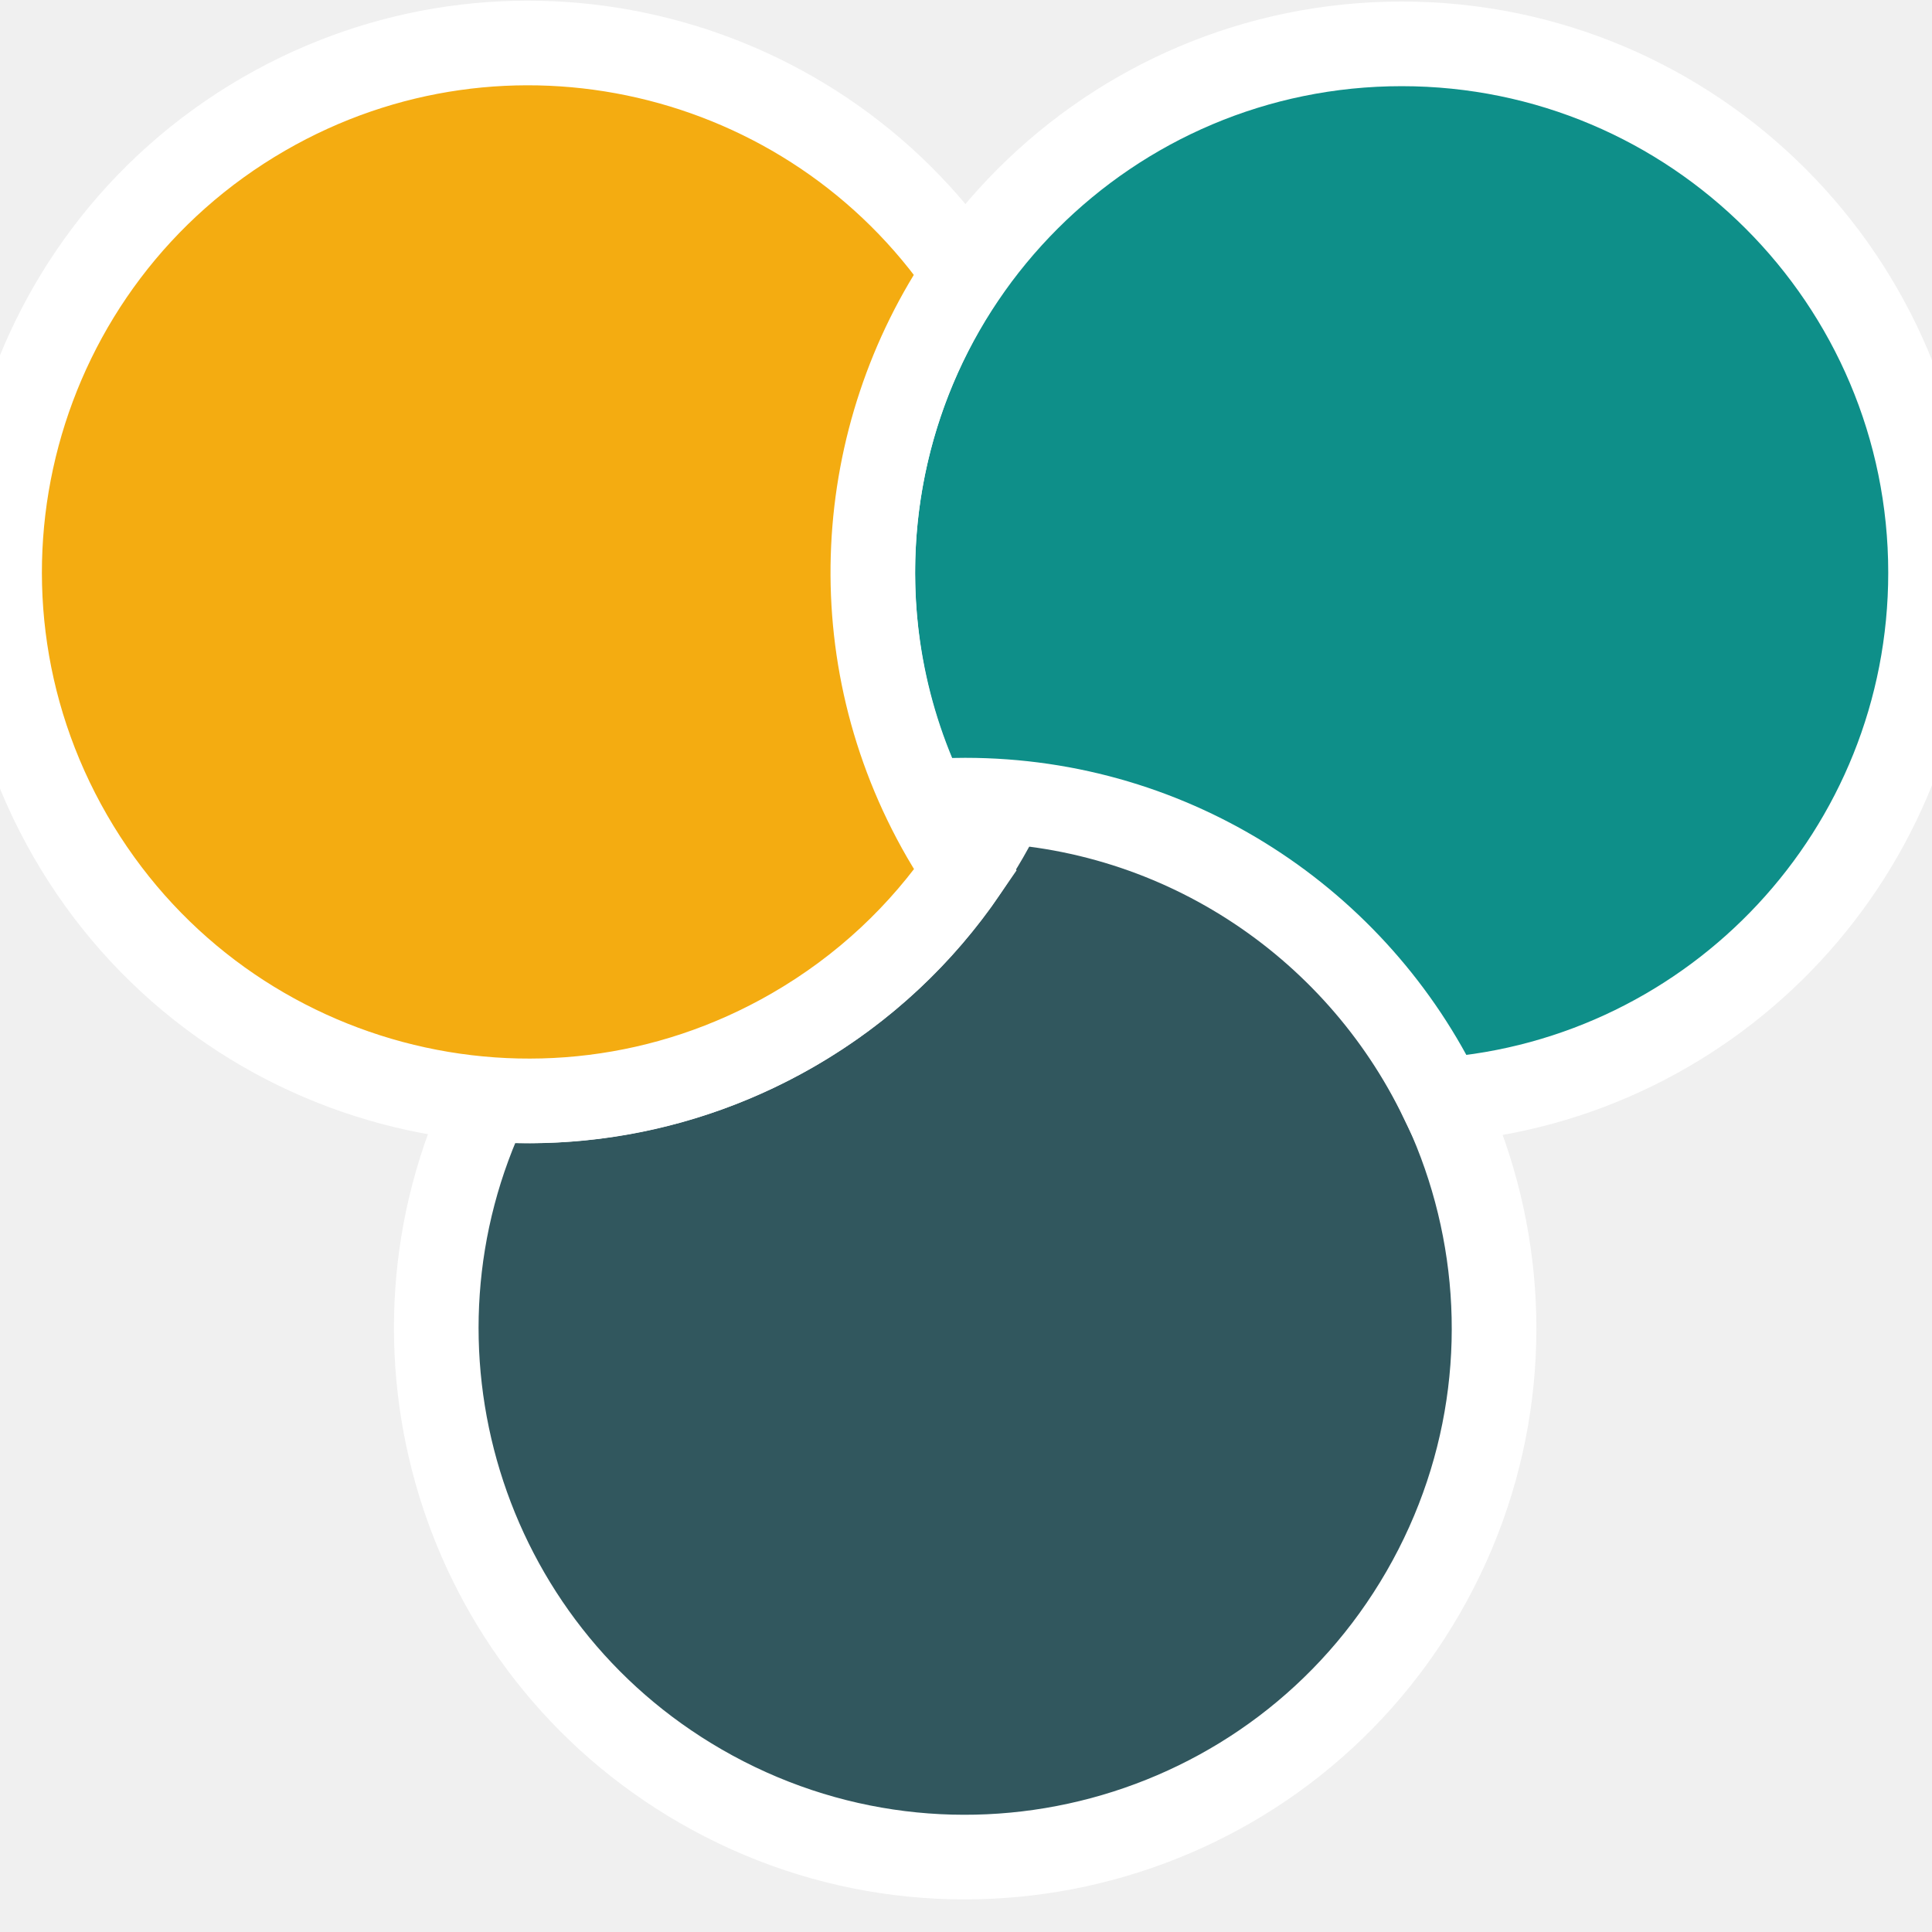
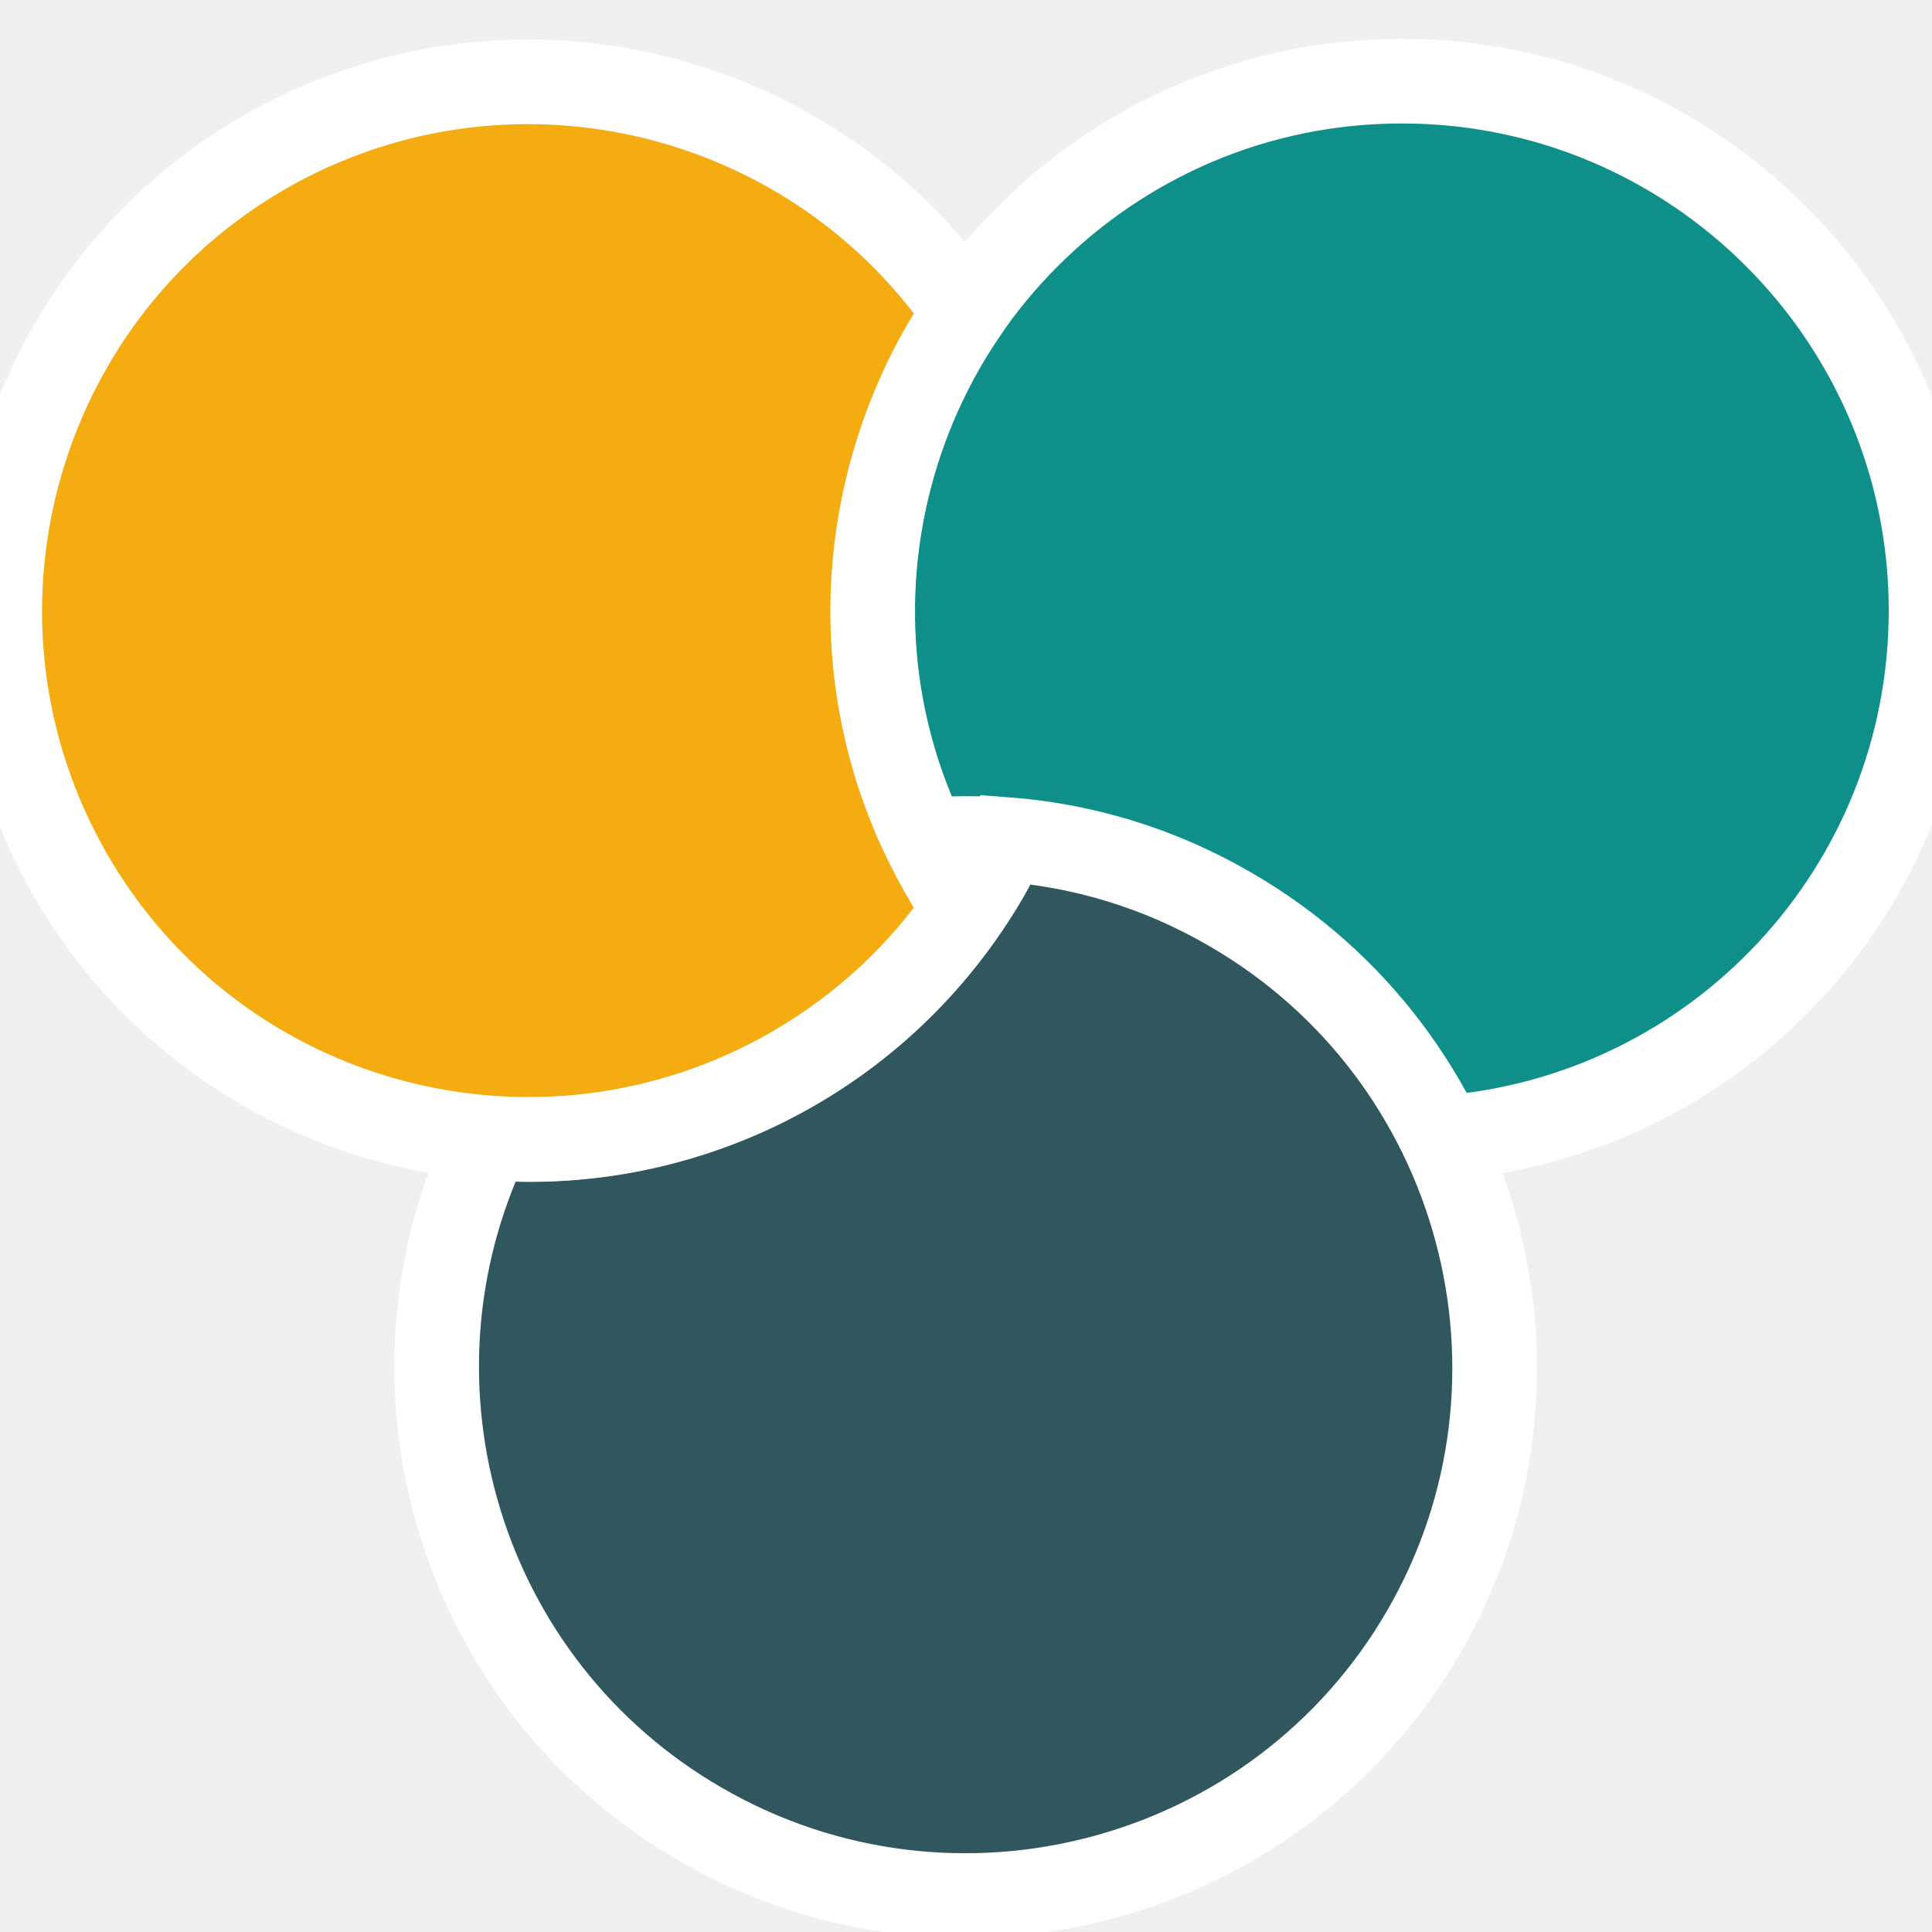
- <svg xmlns="http://www.w3.org/2000/svg" version="1.1" id="Layer_2" x="0px" y="0px" viewBox="0 0 200 200" style="enable-background:new 0 0 200 200;" xml:space="preserve">
+ <svg xmlns="http://www.w3.org/2000/svg" version="1.1" id="Layer_1" x="0px" y="0px" viewBox="0 0 200 200" style="enable-background:new 0 0 200 200;" xml:space="preserve">
  <style type="text/css">
- 	.st0{fill:#31575E;stroke:#FFFFFF;stroke-width:8.761;stroke-miterlimit:10;}
- 	.st1{fill:#31575E;}
- 	.st2{fill:#0E8F89;stroke:#FFFFFF;stroke-width:8.761;stroke-miterlimit:10;}
- 	.st3{fill:#F4AC11;stroke:#FFFFFF;stroke-width:8.761;stroke-miterlimit:10;}
- 	.st4{fill:#900D0D;}
- 	.st5{fill:#CF1B1B;}
- 	.st6{fill:#F3E8CB;}
- 	.st7{fill:#FBAFAF;}
- 	.st8{fill:#F2C6B4;}
- 	.st9{fill:#D13751;}
- 	.st10{fill:#F4AC11;}
- 	.st11{fill:#0E8F89;}
+ 	.st0{fill:#0E8F89;stroke:#FFFFFF;stroke-width:8.761;stroke-miterlimit:10;}
+ 	.st1{fill:#31575E;stroke:#FFFFFF;stroke-width:8.761;stroke-miterlimit:10;}
+ 	.st2{fill:#F4AC11;stroke:#FFFFFF;stroke-width:8.761;stroke-miterlimit:10;}
</style>
-   <path class="st0" d="M127.28,90.08c-7.36-4.25-15.29-6.59-23.23-7.19c-0.6,1.24-1.23,2.48-1.93,3.69  c-10.87,18.83-31.24,28.76-51.56,27.23c-12.3,25.56-3,56.68,21.97,71.09c26.19,15.12,59.67,6.15,74.79-20.04  S153.47,105.19,127.28,90.08z" />
-   <path class="st1" d="M82.15,106.65c7.36-4.25,13.35-9.94,17.84-16.52c-0.78-1.14-1.53-2.31-2.23-3.52  c-10.87-18.83-9.29-41.43,2.2-58.27C83.97,4.91,52.37-2.59,27.4,11.82C1.22,26.94-7.75,60.43,7.36,86.61S55.97,121.77,82.15,106.65z  " />
-   <path class="st1" d="M90.29,59.25c0,8.49,1.93,16.53,5.39,23.71c1.38-0.1,2.76-0.17,4.17-0.17c21.74,0,40.53,12.68,49.36,31.04  c28.29-2.13,50.58-25.74,50.58-54.58c0-30.24-24.51-54.75-54.75-54.75S90.29,29.01,90.29,59.25z" />
-   <circle class="st1" cx="318.43" cy="129.74" r="49.99" />
-   <path class="st2" d="M90.35,59.29c0,8.49,1.93,16.53,5.39,23.71c1.38-0.1,2.76-0.17,4.17-0.17c21.74,0,40.53,12.68,49.36,31.04  c28.29-2.13,50.58-25.74,50.58-54.58c0-30.24-24.51-54.75-54.75-54.75S90.35,29.06,90.35,59.29z" />
-   <path class="st3" d="M82.09,106.62c7.36-4.25,13.35-9.94,17.84-16.52c-0.78-1.14-1.53-2.31-2.23-3.52  c-10.87-18.83-9.29-41.43,2.2-58.27C83.91,4.88,52.31-2.63,27.34,11.79C1.16,26.91-7.82,60.39,7.3,86.58S55.91,121.74,82.09,106.62z  " />
-   <path class="st4" d="M714.68,469.64c-62.83,0-83.06-43.42-85.48-83.87c0,0,33.68-9.74,47.46-35.05c16.99-14.83,26.97-33.7,19.28-60  c-6.82-23.35,9.42-49.74,33.03-58.91c-7.09,26.25,4.94,39.98,13.62,50.15c17.08,20.01,30.87,40.58,30.87,64.85  c0,0-7.81,29.94-11.45,48.14C757.15,419.25,752.3,468.68,714.68,469.64" />
-   <path class="st5" d="M769.07,334.16c21.03-19.96,13.71-68.66,9.93-79.44c52.85,47.46,40.45,119.2,38.02,138.62  c-5.26,27.91-16.98,75.43-88.98,75.43c0,0,1.66-36.78,6.24-69.88C736.51,382.76,739.94,362.95,769.07,334.16z" />
-   <path d="M1423.74,576.77c-62.83,0-83.06-43.42-85.48-83.87c-1.36-22.71,14.02-88.45,1.08-122.97  c31.28,16.18,47.63,42.88,49.62,76.04c8.09-23.19,24.35-36.01,12.27-67.42c-13.48-35.06,11.44-67.96,35.06-77.12  c-20.07,32.36,2.92,58.19,11.6,68.36c17.08,20.01,30.87,40.58,30.87,64.85c21.03-19.96,23.2-62.02,19.43-72.81  c52.85,47.46,35.06,148.85,30.21,163.42C1523.52,539.82,1495.74,576.77,1423.74,576.77z" />
-   <path d="M1703.38,606.84c-106.79-20.49-91.15-119.19-88.99-141.84c2.16-22.65,29.66-64.18,16.72-98.7  c31.28,16.18,30.74,48.54,30.74,57.71c21.03-13.48,23.19-66.34,23.73-91.69c0.54-25.35,27.74-53.39,51.35-62.56  c-20.07,32.36,5.81,62.56,19.84,84.67s43.69,32.9,48.54,98.16c21.03-19.96,16.18-62.56,12.4-73.35  c52.85,47.46,36.13,124.58,31.28,139.15C1844.14,532.95,1810.16,621.4,1703.38,606.84z" />
-   <path class="st6" d="M925.45,539.28c-62.83,0-83.06-43.42-85.48-83.87c0,0,33.68-9.74,47.46-35.05c8.09-23.19,26.97-33.7,19.28-60  c-6.82-23.35,9.42-49.74,33.03-58.91c-7.09,26.25,4.94,39.98,13.62,50.15c17.08,20.01,30.87,40.58,30.87,64.85  c0,0-7.81,29.94-11.45,48.14C967.91,488.89,963.07,538.32,925.45,539.28z" />
-   <path class="st7" d="M1172.14,558.56c-62.83,0-83.06-43.42-85.48-83.87c-1.36-22.71,14.02-88.45,1.08-122.97  c31.28,16.18,47.63,42.88,49.62,76.04c8.09-23.19,19.73-34.6,12.27-67.42c-5.39-23.72,9.42-49.74,33.03-58.91  c-7.09,26.25,4.94,39.98,13.62,50.15c17.08,20.01,30.87,40.58,30.87,64.85c21.03-19.96,23.2-62.02,19.43-72.81  c52.85,47.46,35.06,148.85,30.21,163.42C1271.92,521.61,1244.14,558.56,1172.14,558.56z" />
-   <path class="st6" d="M1172.14,558.56c-62.83,0-83.06-43.42-85.48-83.87c0,0,47.46-15.65,50.7-46.92  c8.09-23.19,19.73-34.6,12.27-67.42c-5.39-23.72,9.42-49.74,33.03-58.91c-7.09,26.25,4.94,39.98,13.62,50.15  c17.08,20.01,30.87,40.58,30.87,64.85c0,0-4.03,49.22-7.67,67.42C1214.61,508.17,1209.76,557.6,1172.14,558.56z" />
-   <path class="st8" d="M1137.35,427.77c-1.99-33.16-18.34-59.87-49.62-76.04c12.94,34.52-2.44,100.25-1.08,122.97  c2.43,40.45,22.65,83.87,85.48,83.87c44.22,0,41.53-58.51,0-60.4C1131.83,496.33,1138.43,459.31,1137.35,427.77z" />
-   <path class="st7" d="M980.45,397.16c21.03-19.96,13.09-62.02,9.31-72.81c52.85,47.46,40.45,119.2,38.02,138.62  c-5.26,27.91-16.98,75.43-88.98,75.43c0,0-4.39-36.86,0.19-69.97C941.23,452.32,951.33,425.96,980.45,397.16z" />
-   <path class="st8" d="M904.42,405.53c-1.99-33.16-32.09-56.91-63.37-73.09c12.94,34.52-2.44,100.25-1.08,122.97  c2.43,40.45,22.65,83.87,85.48,83.87c72.4,0,50.16-67.41,0-60.4C908.09,481.31,905.49,437.07,904.42,405.53z" />
-   <path class="st9" d="M718.1,469.64c48.74,0,77.12-13.59,89.98-45.38c-76.93,26.94-94.28,0.94-106.75-17.7  c-9.75-14.56-6.6-39.13-7.68-70.67c-0.26-4.37-1.03-8.57-2.2-12.62v0c-0.95-3.27-2.18-6.43-3.66-9.5c-0.04-0.08-0.08-0.17-0.12-0.25  c-0.33-0.68-0.68-1.35-1.03-2.02c-0.07-0.13-0.14-0.27-0.21-0.4c-0.35-0.65-0.71-1.3-1.09-1.95c-0.07-0.13-0.15-0.26-0.23-0.39  c-0.39-0.66-0.78-1.31-1.19-1.96c-0.04-0.07-0.09-0.14-0.13-0.21c-1.83-2.88-3.88-5.66-6.12-8.35c-0.03-0.03-0.05-0.07-0.08-0.1  c-0.49-0.59-1-1.18-1.51-1.76c-0.12-0.14-0.24-0.27-0.36-0.41c-0.48-0.54-0.98-1.09-1.48-1.62c-0.15-0.16-0.31-0.33-0.46-0.49  c-0.49-0.52-0.99-1.04-1.5-1.56c-0.16-0.16-0.32-0.32-0.48-0.48c-0.52-0.52-1.04-1.04-1.58-1.56c-0.11-0.11-0.23-0.22-0.35-0.33  c-1.84-1.76-3.76-3.47-5.74-5.14c-0.08-0.07-0.16-0.13-0.23-0.2c-0.53-0.45-1.07-0.88-1.61-1.32c-0.25-0.2-0.49-0.4-0.74-0.6  c-0.5-0.4-1-0.79-1.51-1.19c-0.3-0.23-0.6-0.47-0.9-0.7c-0.48-0.37-0.97-0.74-1.46-1.1c-0.33-0.25-0.67-0.5-1-0.74  c-0.48-0.35-0.95-0.7-1.44-1.04c-0.36-0.26-0.72-0.51-1.09-0.77c-0.47-0.33-0.94-0.66-1.41-0.98c-0.4-0.28-0.81-0.55-1.22-0.83  c-0.49-0.33-0.99-0.67-1.49-1c-0.76-0.5-1.52-1-2.29-1.49c-0.39-0.25-0.78-0.49-1.18-0.74c-0.49-0.31-0.99-0.62-1.48-0.93  c-0.4-0.25-0.81-0.49-1.21-0.74c-0.49-0.3-0.99-0.6-1.49-0.9c-0.4-0.24-0.8-0.47-1.2-0.71c-0.51-0.3-1.03-0.6-1.54-0.9  c-0.39-0.22-0.77-0.45-1.16-0.67c-0.54-0.31-1.09-0.61-1.63-0.92c-0.36-0.2-0.73-0.4-1.09-0.6c-0.61-0.33-1.22-0.66-1.83-0.99  c-0.3-0.16-0.61-0.33-0.91-0.49c-0.91-0.49-1.83-0.97-2.74-1.44c2.43,6.47,3.86,14.04,4.59,22.22c0.12,1.36,0.22,2.74,0.31,4.14  c0.3,4.88,0.37,9.94,0.28,15.08c-0.02,1.47-0.06,2.94-0.11,4.43c-0.12,3.7-0.32,7.43-0.57,11.15c-0.2,2.91-0.43,5.82-0.68,8.71  c-0.07,0.8-0.14,1.6-0.21,2.4c-0.07,0.73-0.14,1.47-0.2,2.2c-0.55,5.84-1.18,11.56-1.78,16.99c-0.08,0.68-0.15,1.36-0.23,2.03  c-0.29,2.61-0.57,5.15-0.84,7.61c-0.08,0.76-0.16,1.51-0.24,2.25c-0.12,1.18-0.24,2.33-0.36,3.46c-0.06,0.59-0.12,1.18-0.17,1.76  c-0.11,1.11-0.21,2.19-0.3,3.25c-0.05,0.6-0.1,1.2-0.15,1.78c-0.08,1.04-0.16,2.05-0.22,3.03c-0.04,0.54-0.07,1.07-0.1,1.59  c-0.14,2.44-0.2,4.67-0.17,6.65c0.01,0.79,0.04,1.54,0.08,2.25c0.04,0.63,0.08,1.26,0.13,1.9c0.09,1.27,0.2,2.54,0.33,3.8  c0.32,3.17,0.76,6.35,1.33,9.51c2.04,11.38,5.74,22.54,11.64,32.44c0.33,0.55,0.66,1.1,1,1.64c2.05,3.25,4.35,6.36,6.91,9.28  c1.28,1.46,2.63,2.88,4.05,4.24c6.15,5.91,13.62,10.87,22.6,14.49c2.07,0.83,4.23,1.6,6.46,2.28c2.24,0.69,4.56,1.3,6.96,1.83  c0.8,0.18,1.61,0.34,2.44,0.5c6.57,1.27,13.76,1.94,21.61,1.94H718.1z" />
-   <circle class="st10" cx="277.16" cy="58.19" r="49.99" />
-   <circle class="st11" cx="359.7" cy="58.19" r="49.99" />
+   <path class="st0" d="M90.3,63.3c0,8.5,1.9,16.5,5.4,23.7c1.4-0.1,2.8-0.2,4.2-0.2c21.7,0,40.5,12.7,49.4,31  c28.3-2.1,50.6-25.7,50.6-54.6c0-30.2-24.5-54.8-54.8-54.8S90.3,33.1,90.3,63.3z" />
+   <path class="st1" d="M127.3,94.1c-7.4-4.3-15.3-6.6-23.2-7.2c-0.6,1.2-1.2,2.5-1.9,3.7c-10.9,18.8-31.2,28.8-51.6,27.2  c-12.3,25.6-3,56.7,22,71.1c26.2,15.1,59.7,6.1,74.8-20S153.5,109.2,127.3,94.1z" />
+   <path class="st2" d="M82.1,110.6c7.4-4.3,13.3-9.9,17.8-16.5c-0.8-1.1-1.5-2.3-2.2-3.5c-10.9-18.8-9.3-41.4,2.2-58.3  C83.9,8.9,52.3,1.4,27.3,15.8C1.2,30.9-7.8,64.4,7.3,90.6S55.9,125.7,82.1,110.6z" />
</svg>
